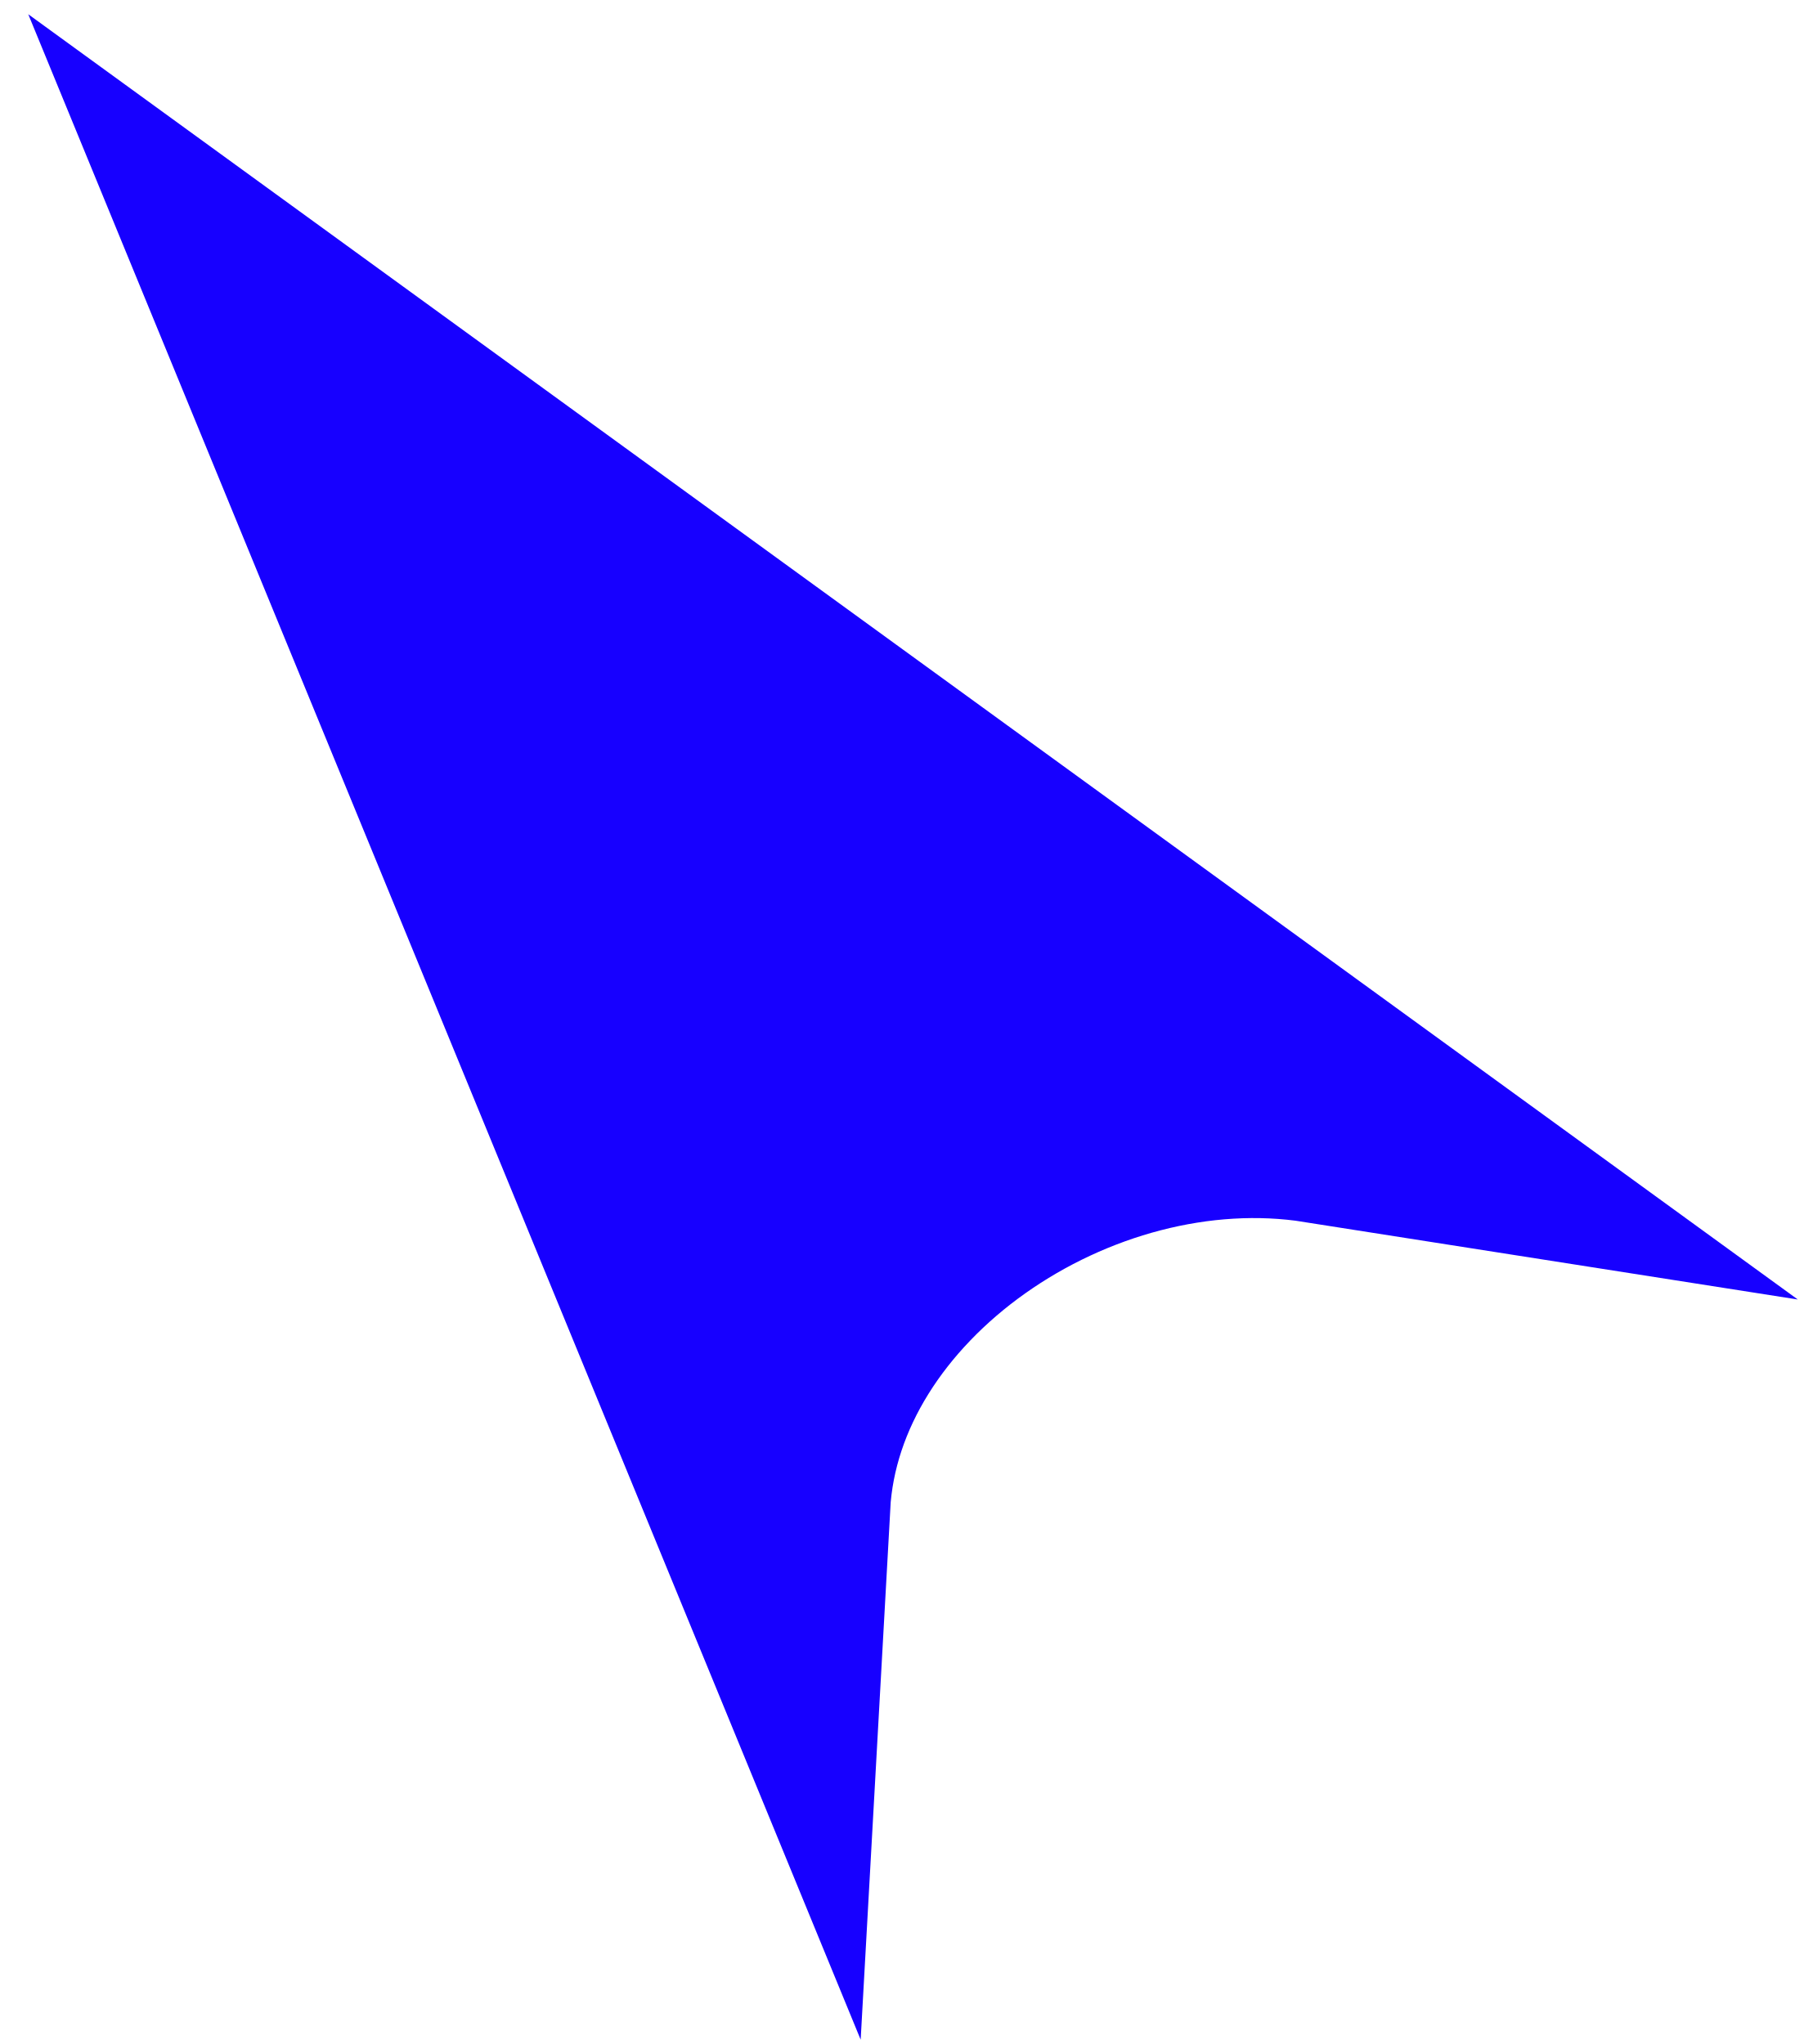
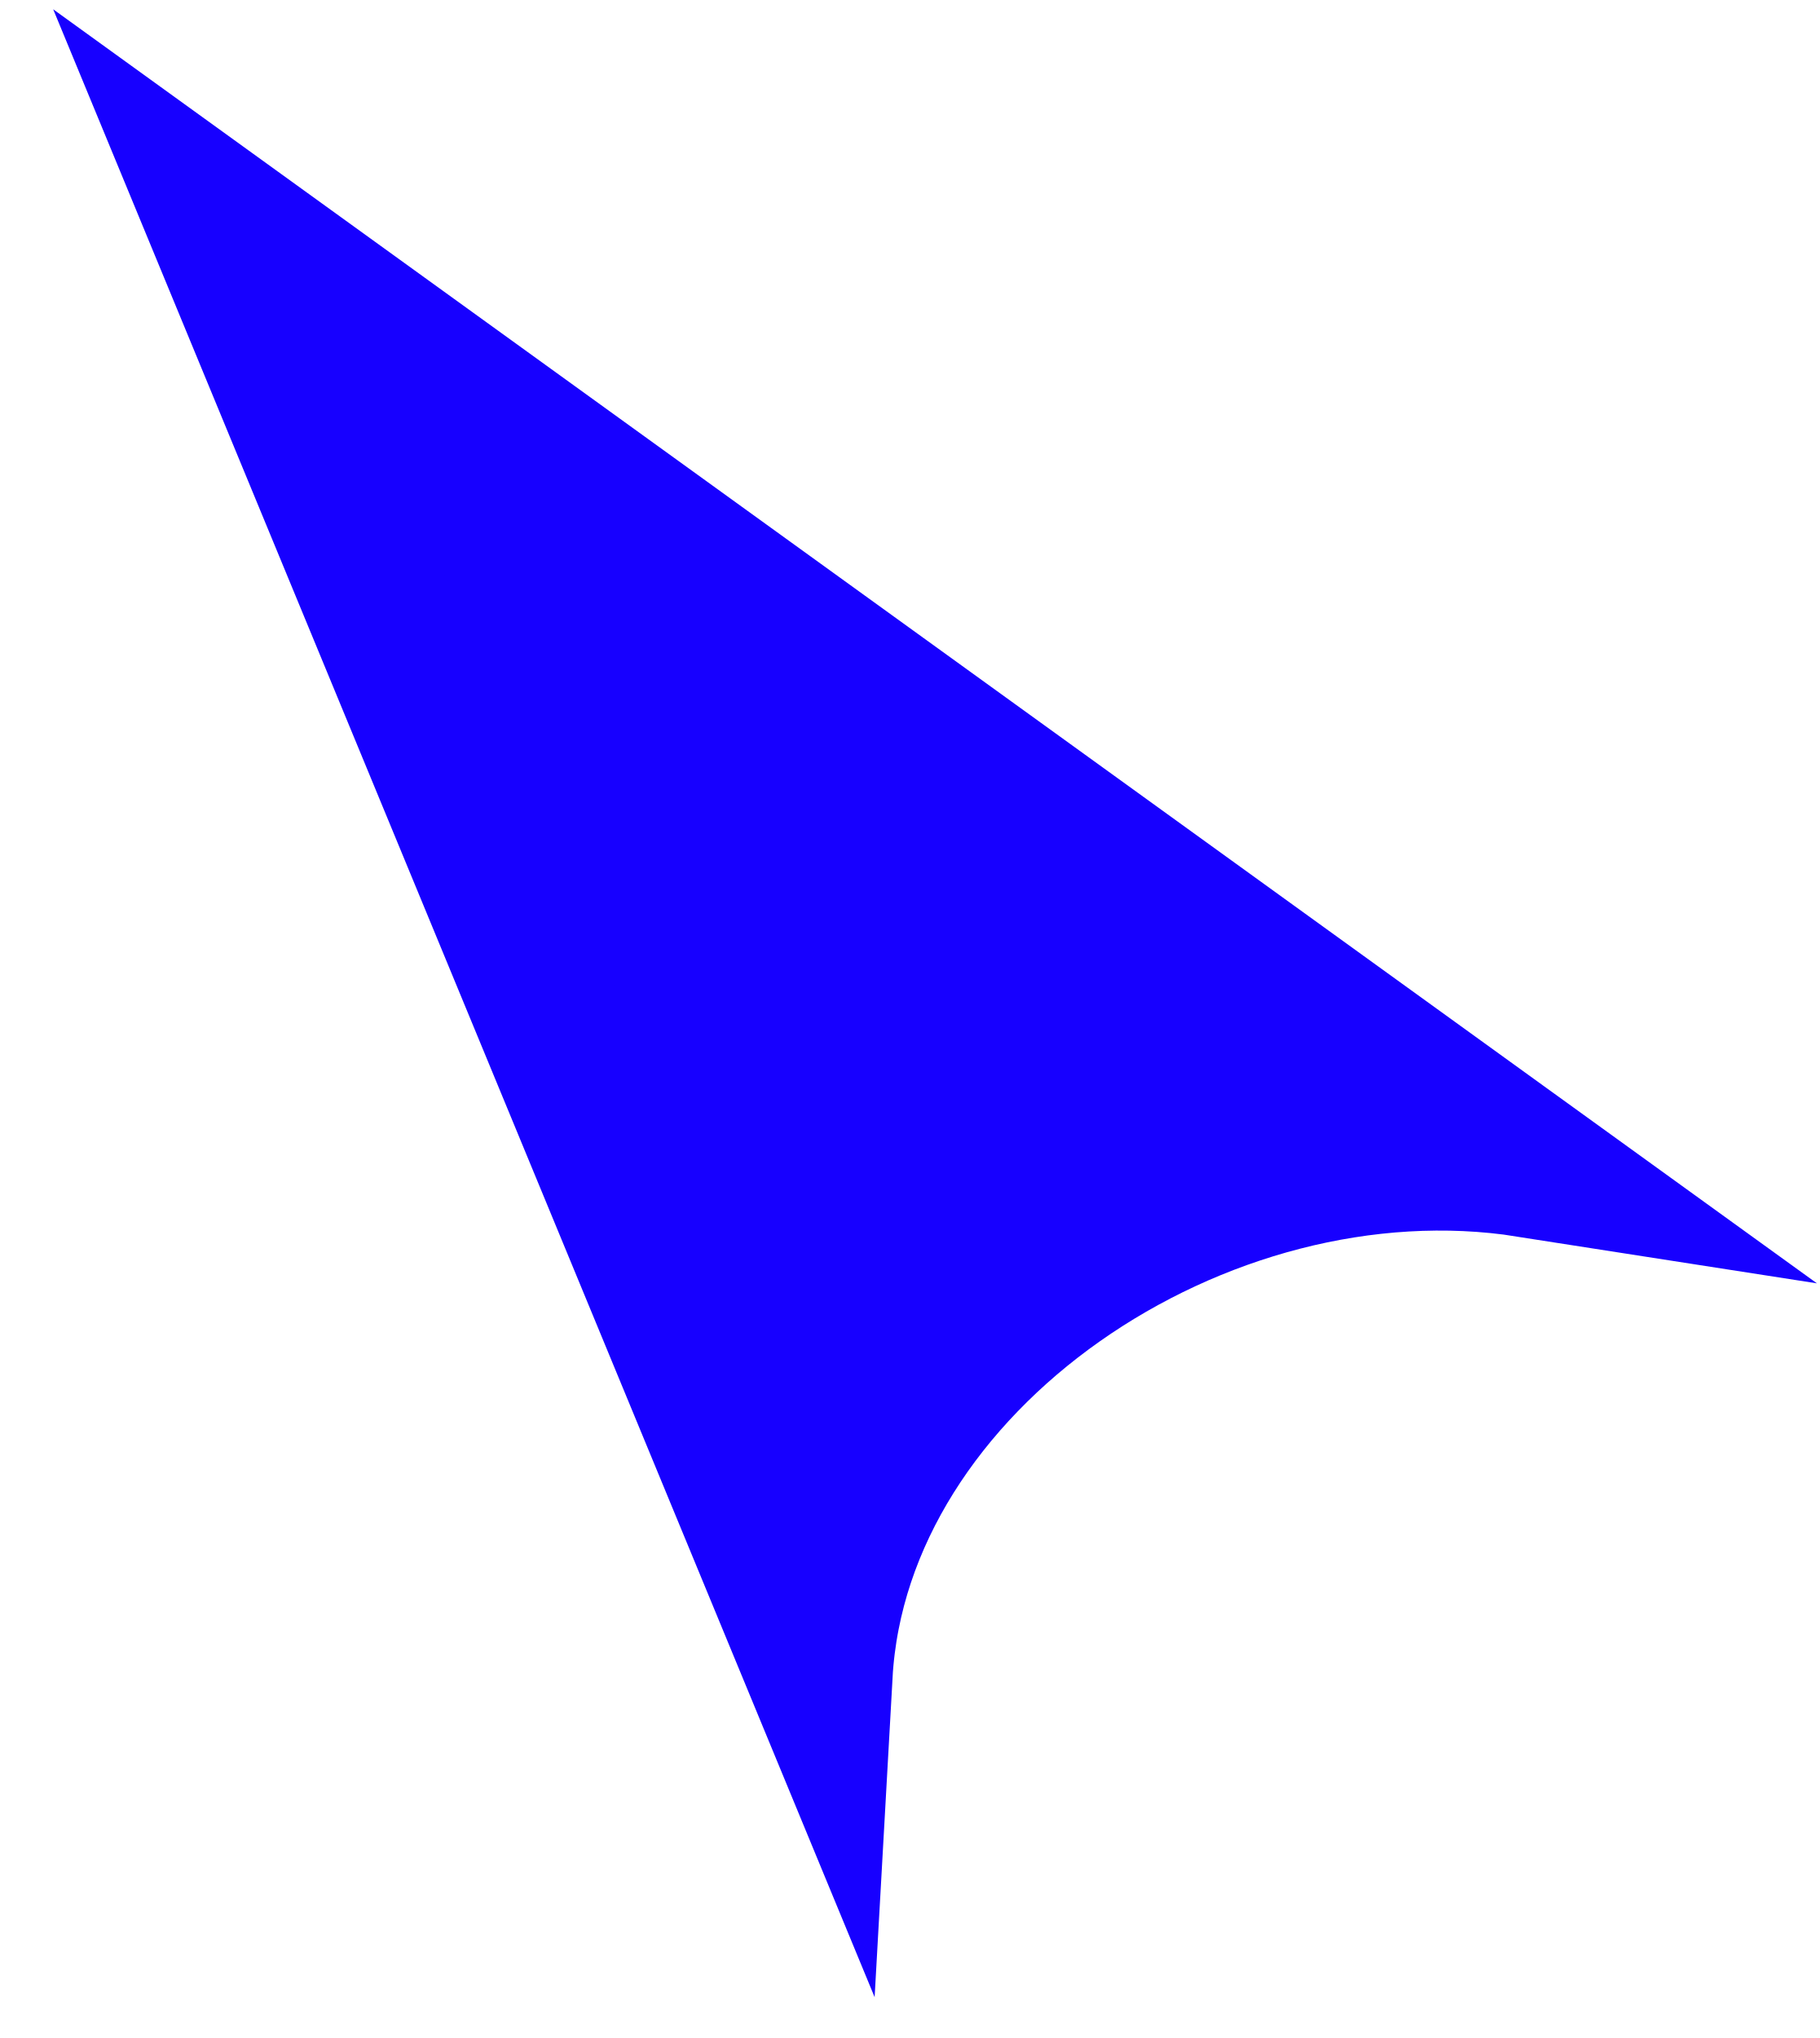
- <svg xmlns="http://www.w3.org/2000/svg" width="30" height="34" viewBox="0 0 30 34" fill="none">
-   <path d="M22 18.35C17.75 17.682 13.036 20.883 12.807 25L5 6L22 18.35Z" fill="#1700FF" stroke="#1700FF" stroke-width="4" stroke-miterlimit="16" />
+ <svg xmlns="http://www.w3.org/2000/svg" width="25" height="28" viewBox="0 0 25 28" fill="none">
+   <path d="M21 16C16.5 15.297 11.509 18.667 11.266 23L3 3L21 16Z" fill="#1700FF" stroke="#1700FF" stroke-width="2" stroke-miterlimit="16" />
</svg>
